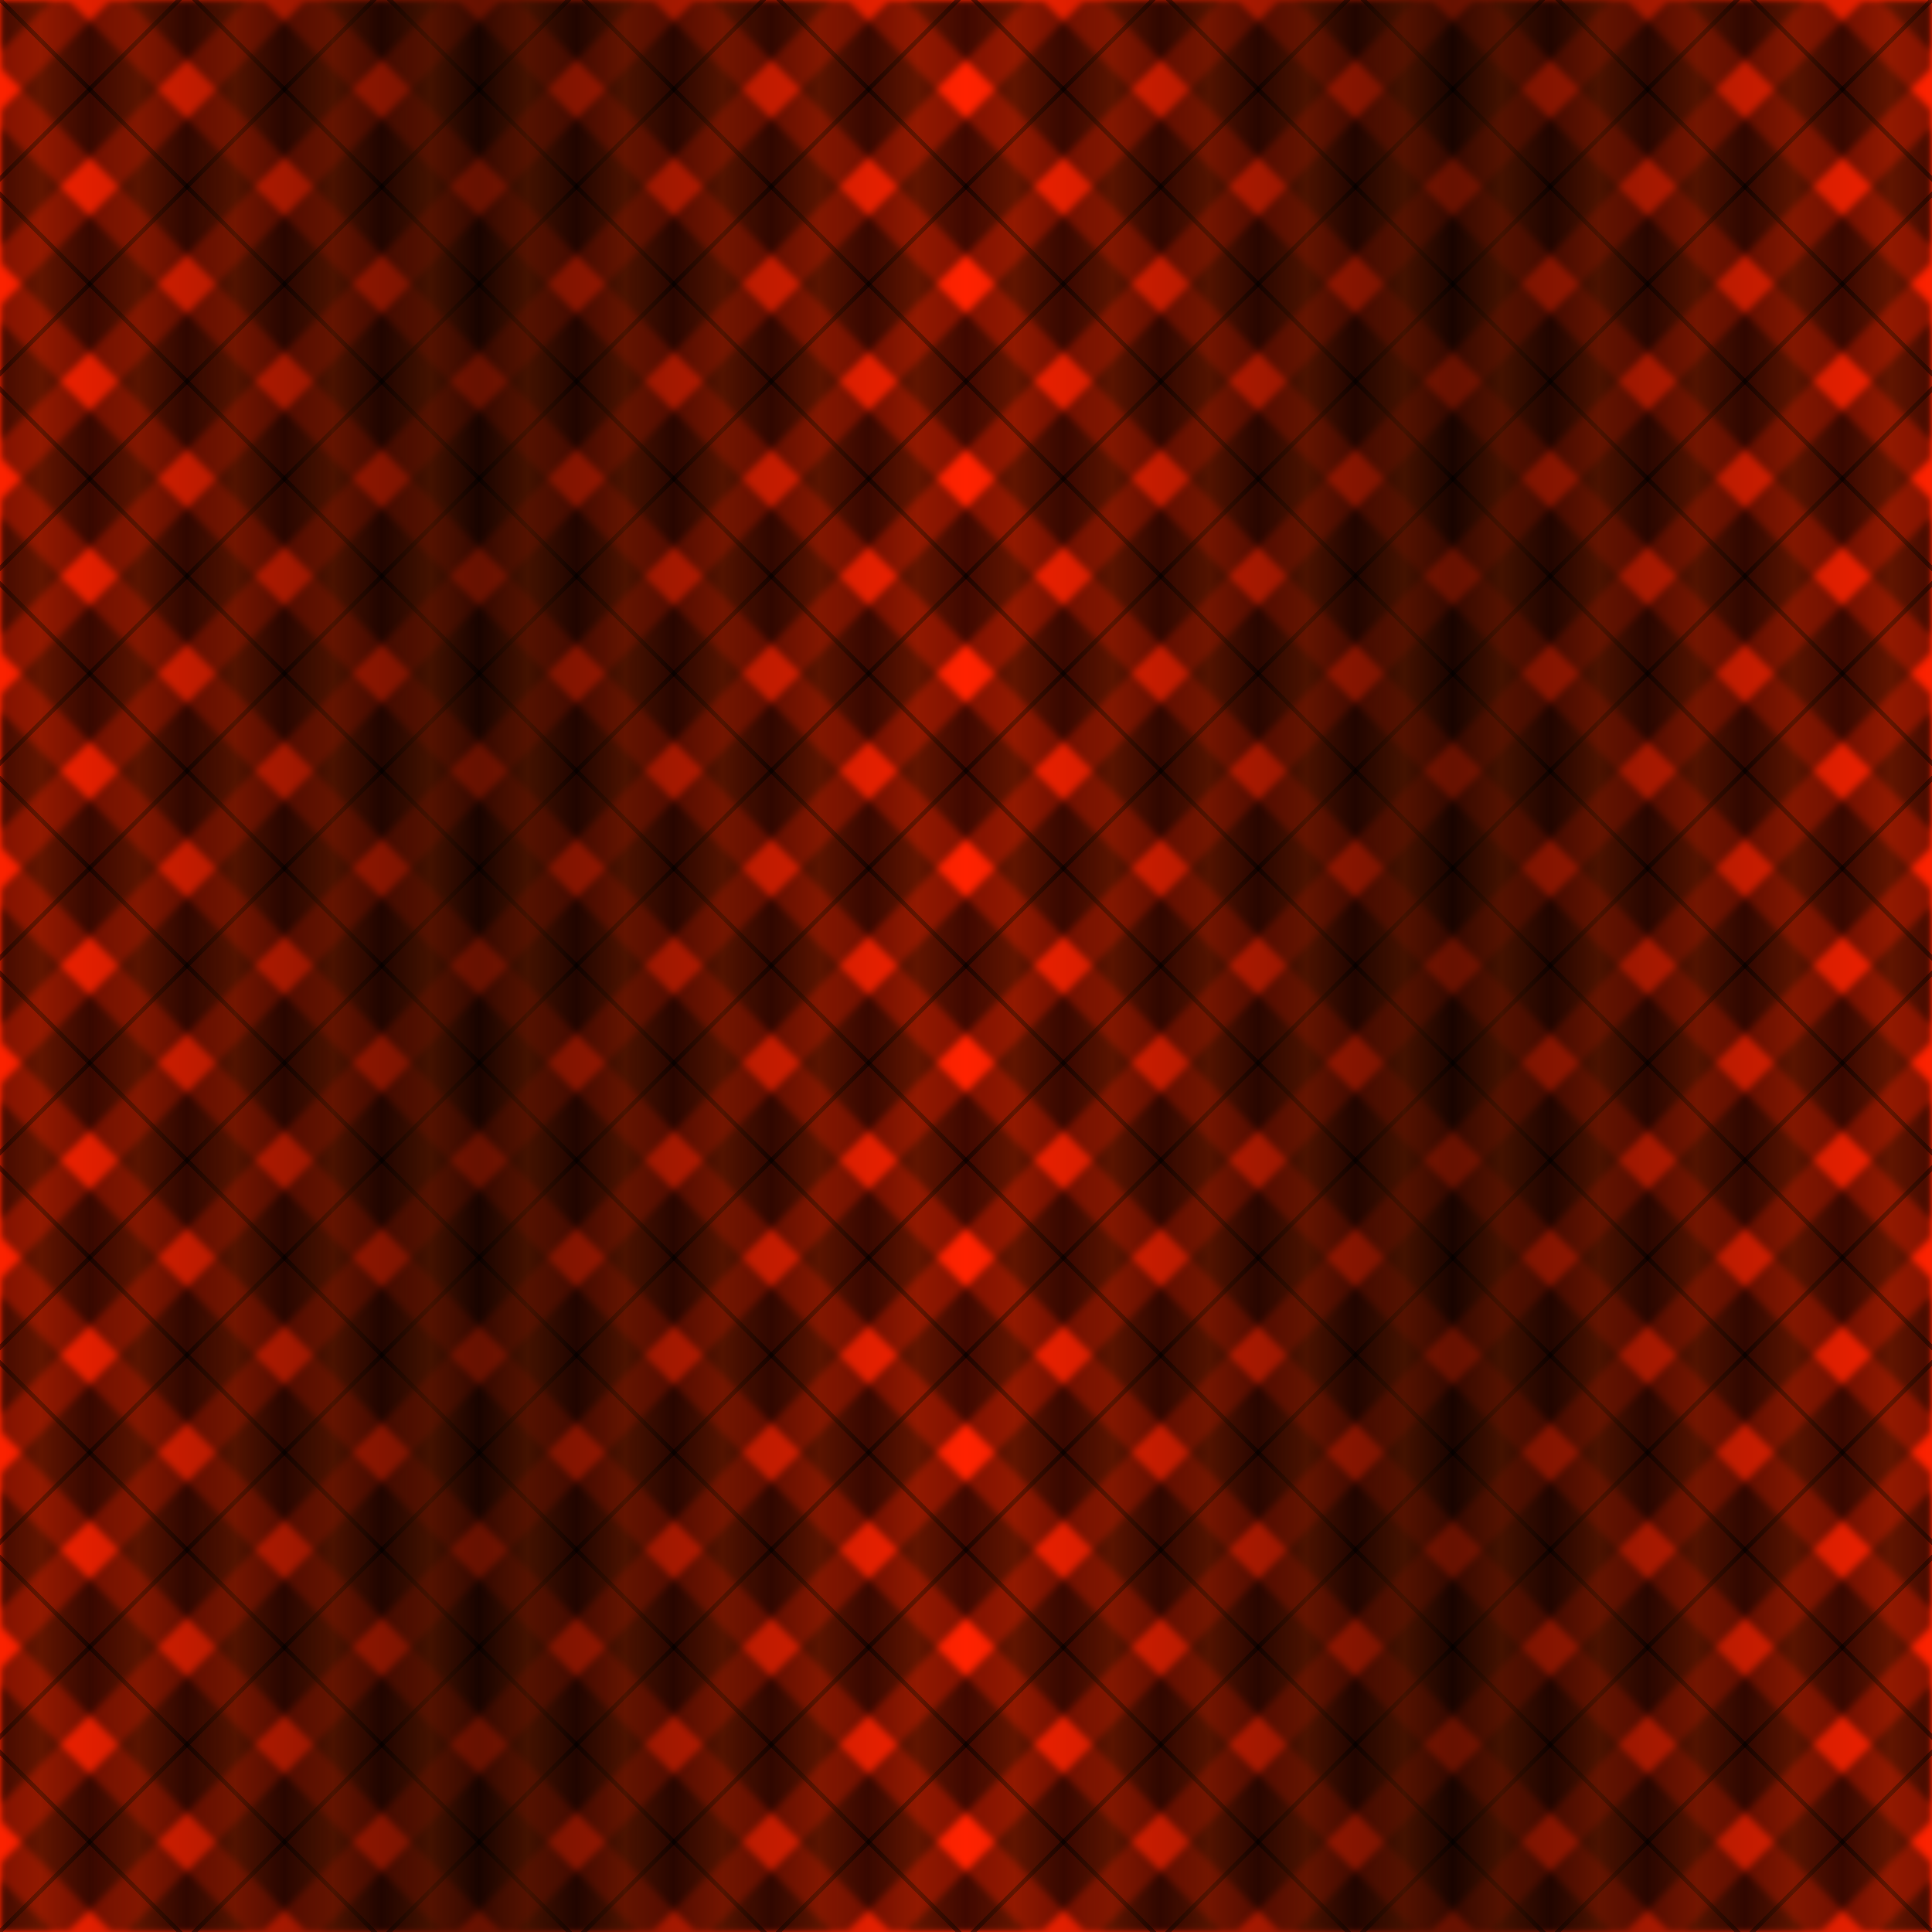
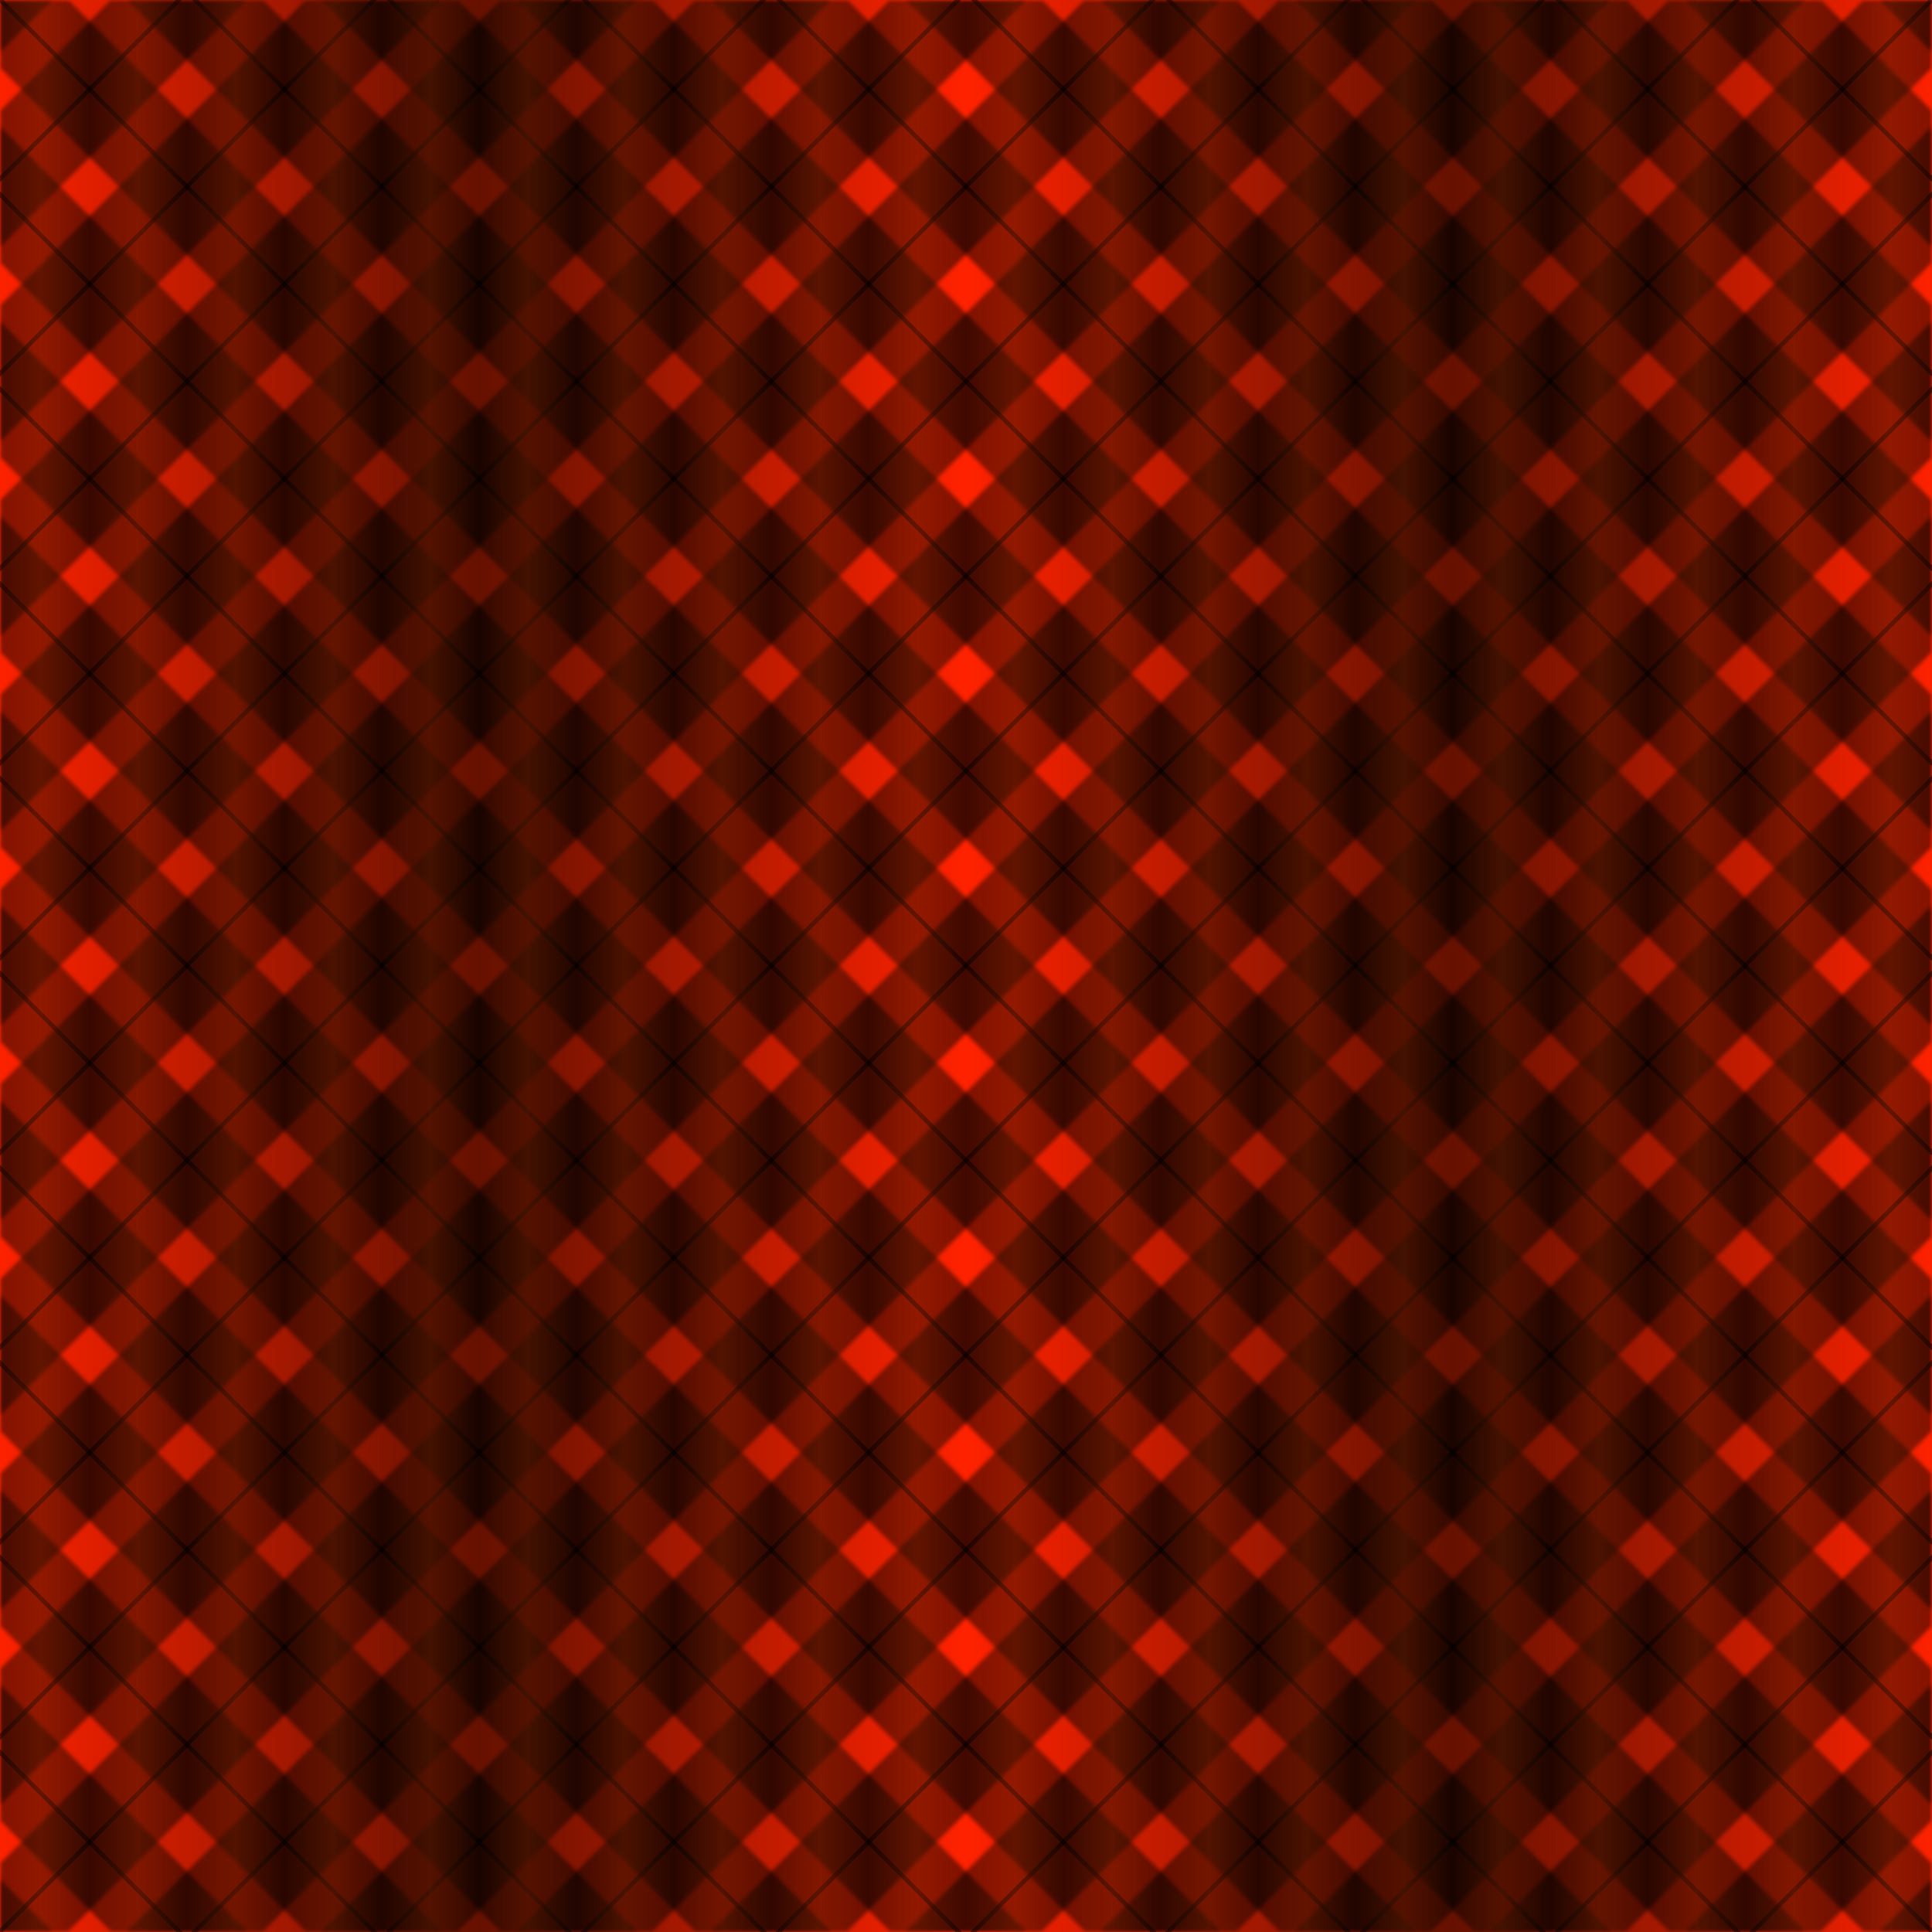
- <svg xmlns="http://www.w3.org/2000/svg" version="1.1" viewBox="0 0 512 512" width="512" height="512">
+ <svg xmlns="http://www.w3.org/2000/svg" width="100%" height="100%" viewBox="0 0 1000 1000" preserveAspectRatio="xMidYMid meet">
  <defs>
-     <linearGradient x1="0" y1="0" x2="0.025" y2="0.025" spreadMethod="reflect" id="linearGradient1382">
+     <linearGradient x1="0" y1="0" x2="0.025" y2="0.025" spreadMethod="reflect" id="lg1382">
      <stop style="stop-color:#ffffff;stop-opacity:1" offset="0.000" />
      <stop style="stop-color:#ffffff;stop-opacity:1" offset="0.030" />
      <stop style="stop-color:#000000;stop-opacity:0" offset="0.031" />
      <stop style="stop-color:#000000;stop-opacity:0" offset="1.000" />
    </linearGradient>
-     <linearGradient x1="0" y1="0" x2="0.025" y2="0.025" spreadMethod="reflect" id="linearGradient1383">
+     <linearGradient x1="0" y1="0" x2="0.025" y2="0.025" spreadMethod="reflect" id="lg1383">
      <stop style="stop-color:#ffffff;stop-opacity:1" offset="0.000" />
      <stop style="stop-color:#ffffff;stop-opacity:1" offset="0.700" />
      <stop style="stop-color:#000000;stop-opacity:0" offset="0.701" />
      <stop style="stop-color:#000000;stop-opacity:0" offset="1.000" />
    </linearGradient>
-     <linearGradient x1="0" y1="0" x2="0" y2="1" spreadMethod="reflect" id="linearGradient1381">
+     <linearGradient x1="0" y1="0" x2="0" y2="1" spreadMethod="reflect" id="lg1381">
      <stop style="stop-color:#100500;stop-opacity:1" offset="0.000" />
      <stop style="stop-color:#201000;stop-opacity:1" offset="1.000" />
    </linearGradient>
-     <linearGradient x1="0.025" y1="0" x2="0" y2="0" spreadMethod="reflect" id="linearGradient1380">
+     <linearGradient x1="0.025" y1="0" x2="0" y2="0" spreadMethod="reflect" id="lg1380">
      <stop style="stop-color:#331100;stop-opacity:1" offset="0.000" />
      <stop style="stop-color:#000000;stop-opacity:1" offset="1.000" />
    </linearGradient>
-     <linearGradient x1="0" y1="0" x2="0.25" y2="0" spreadMethod="reflect" id="linearGradient1379">
+     <linearGradient x1="0" y1="0" x2="0.25" y2="0" spreadMethod="reflect" id="lg1379">
      <stop style="stop-color:#ff2200;stop-opacity:1" offset="0.000" />
      <stop style="stop-color:#661100;stop-opacity:1" offset="1.000" />
    </linearGradient>
    <mask id="Mask2">
-       <rect style="fill:url(#linearGradient1383);fill-opacity:0.5;fill-rule:evenodd;stroke-width:0;filter:url(#filter1549)" width="512" height="512" x="0" y="0" />
-       <rect style="fill:url(#linearGradient1383);fill-opacity:0.5;fill-rule:evenodd;stroke-width:0;filter:url(#filter1549)" transform="rotate(90)" width="512" height="512" x="0" y="-512" />
+       <rect style="fill:url(#lg1383);fill-opacity:0.5;fill-rule:evenodd;stroke-width:0;filter:url(#filter1549)" width="1000" height="1000" x="0" y="0" />
+       <rect style="fill:url(#lg1383);fill-opacity:0.5;fill-rule:evenodd;stroke-width:0;filter:url(#filter1549)" transform="rotate(90)" width="1000" height="1000" x="0" y="-1000" />
    </mask>
    <mask id="Mask1">
-       <rect style="fill:url(#linearGradient1382);fill-opacity:0.5;fill-rule:evenodd;stroke-width:0" width="512" height="512" x="0" y="0" />
-       <rect style="fill:url(#linearGradient1382);fill-opacity:0.5;fill-rule:evenodd;stroke-width:0" transform="rotate(90)" width="512" height="512" x="0" y="-512" />
+       <rect style="fill:url(#lg1382);fill-opacity:0.5;fill-rule:evenodd;stroke-width:0" width="1000" height="1000" x="0" y="0" />
+       <rect style="fill:url(#lg1382);fill-opacity:0.5;fill-rule:evenodd;stroke-width:0" transform="rotate(90)" width="1000" height="1000" x="0" y="-1000" />
    </mask>
    <filter style="color-interpolation-filters:sRGB" id="filter1548" x="-0.5" y="-0.5" width="2" height="2">
      <feGaussianBlur stdDeviation="10" />
    </filter>
    <filter style="color-interpolation-filters:sRGB" id="filter1549" x="-0.5" y="-0.5" width="2" height="2">
      <feGaussianBlur stdDeviation="1" />
    </filter>
    <filter style="color-interpolation-filters:sRGB" id="filter1550" x="-0.5" y="-0.5" width="2" height="2">
      <feGaussianBlur stdDeviation="11" />
    </filter>
    <filter style="color-interpolation-filters:sRGB" id="filter1551" x="-0.5" y="-0.5" width="2" height="2">
      <feGaussianBlur stdDeviation="1" />
    </filter>
  </defs>
-   <rect style="fill:url(#linearGradient1379);fill-opacity:1;stroke:none" width="512" height="512" x="0" y="0" />
-   <rect style="fill:url(#linearGradient1380);mask:url(#Mask2);fill-opacity:1;stroke:none" width="512" height="512" x="0" y="0" />
-   <rect style="fill:url(#linearGradient1380);mask:url(#Mask1);fill-opacity:1;stroke:none" width="512" height="512" x="0" y="0" />
+   <rect style="fill:url(#lg1379);fill-opacity:1;stroke:none" width="1000" height="1000" x="0" y="0" />
+   <rect style="fill:url(#lg1380);mask:url(#Mask2);fill-opacity:1;stroke:none" width="1000" height="1000" x="0" y="0" />
+   <rect style="fill:url(#lg1380);mask:url(#Mask1);fill-opacity:1;stroke:none" width="1000" height="1000" x="0" y="0" />
</svg>
